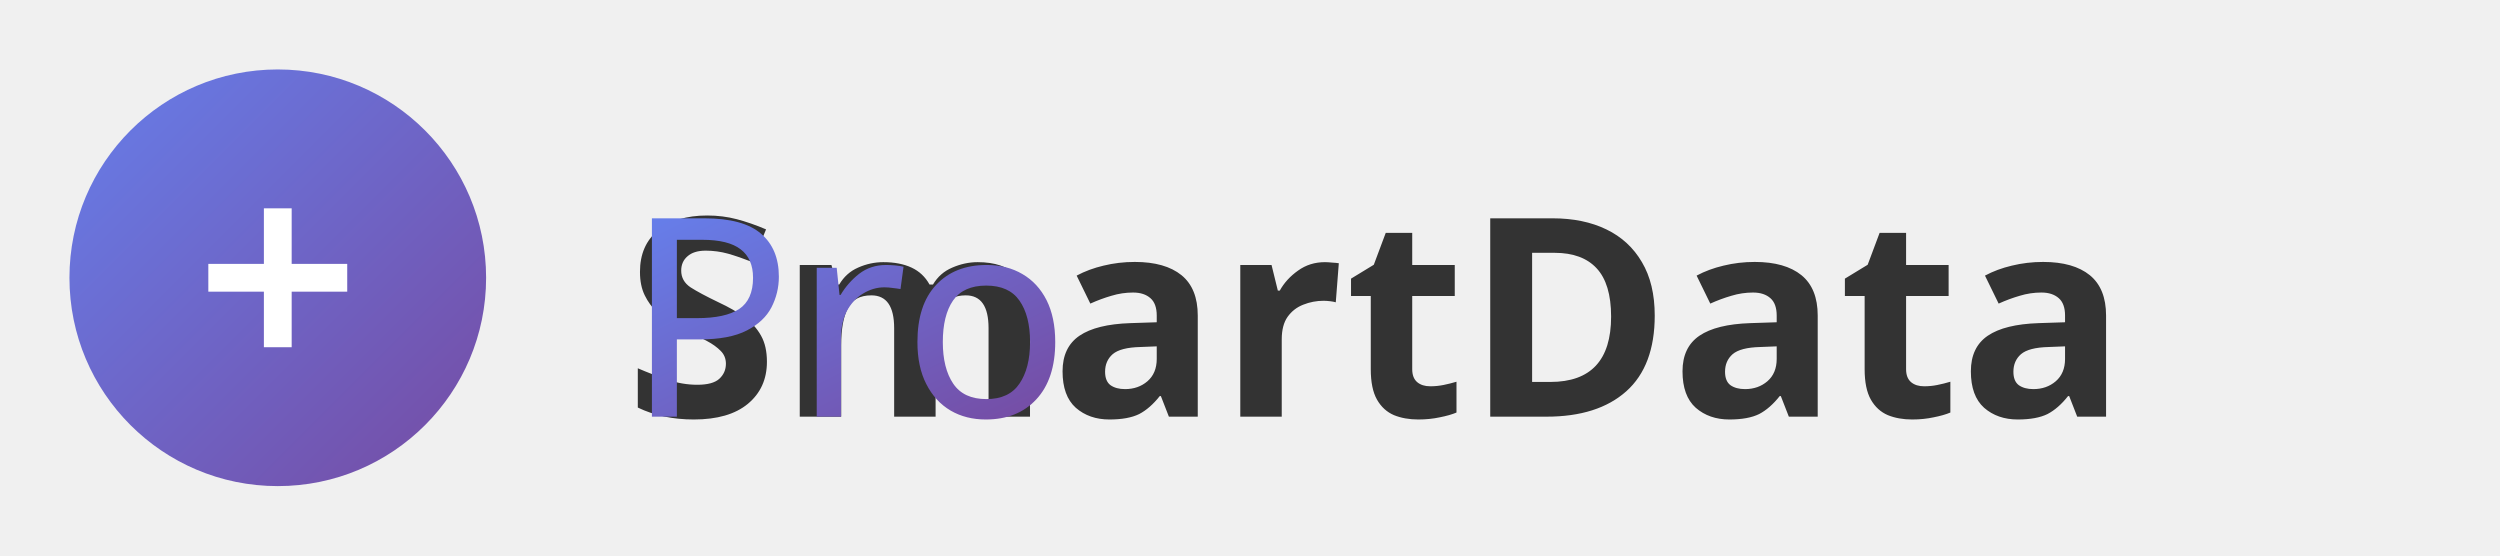
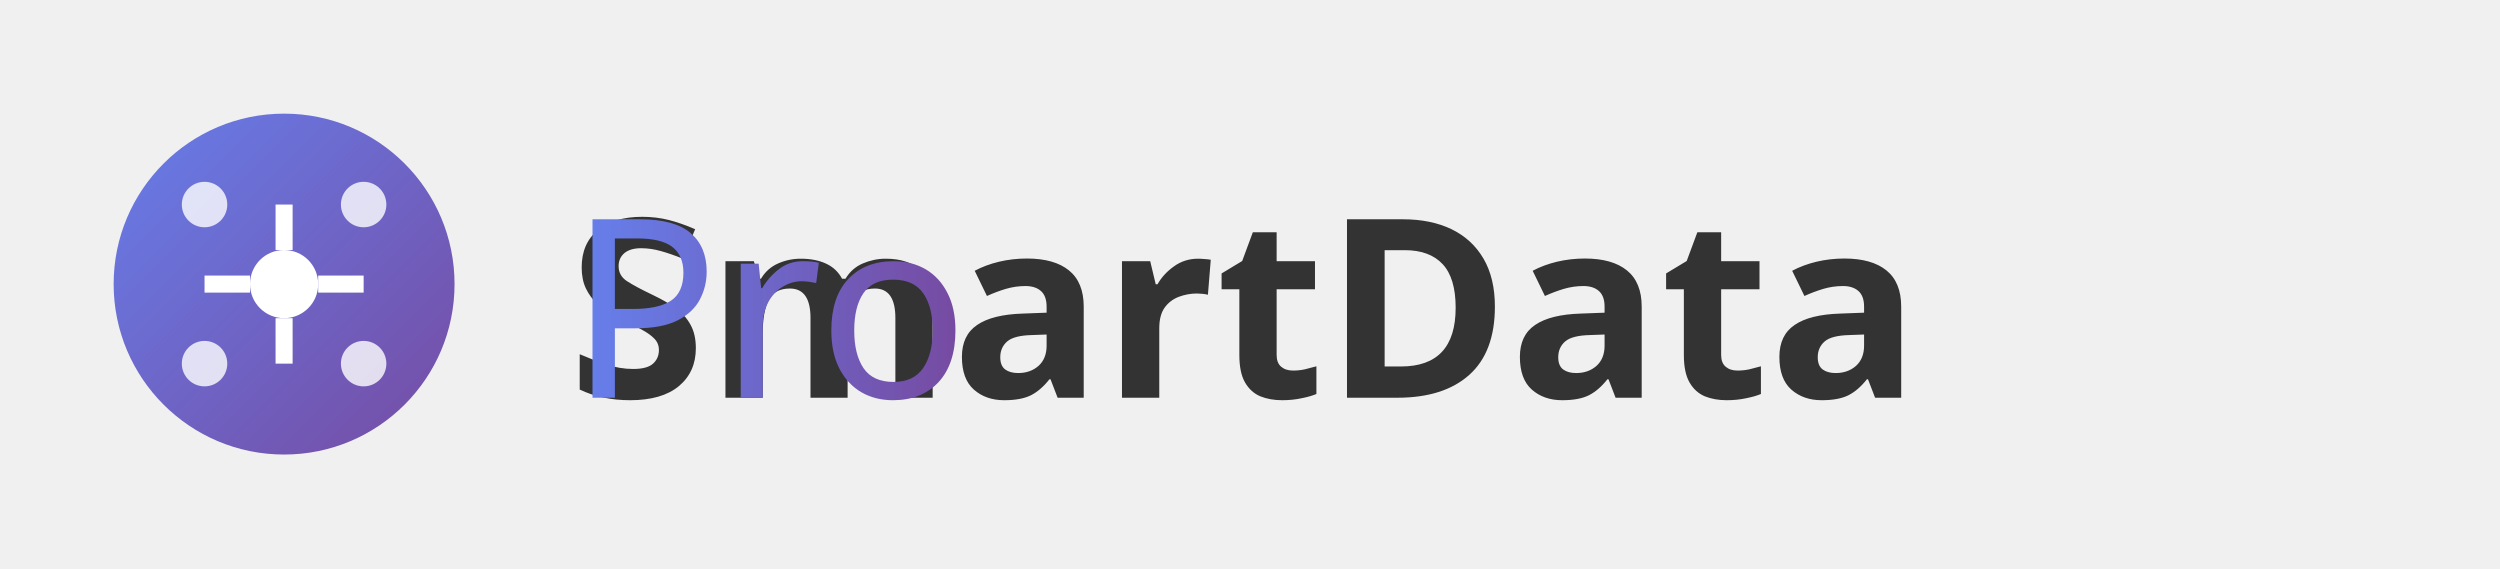
- <svg xmlns="http://www.w3.org/2000/svg" viewBox="0 0 180 40">
+ <svg xmlns="http://www.w3.org/2000/svg" viewBox="0 0 220 50">
  <defs>
    <linearGradient id="logoGradient" x1="0%" y1="0%" x2="100%" y2="100%">
      <stop offset="0%" style="stop-color:#667eea" />
      <stop offset="100%" style="stop-color:#764ba2" />
    </linearGradient>
+     <linearGradient id="textGradient" x1="0%" y1="0%" x2="100%" y2="0%">
+       <stop offset="0%" style="stop-color:#667eea" />
+       <stop offset="100%" style="stop-color:#764ba2" />
+     </linearGradient>
  </defs>
-   <g transform="translate(5, 5)">
+   <g transform="translate(10, 10)">
    <circle cx="15" cy="15" r="15" fill="url(#logoGradient)" />
-     <g stroke="white" stroke-width="2" fill="none">
-       <line x1="15" y1="10" x2="15" y2="20" />
-       <line x1="10" y1="15" x2="20" y2="15" />
+     <g fill="white">
+       <circle cx="15" cy="15" r="3" />
+       <circle cx="8" cy="8" r="2" opacity="0.8" />
+       <circle cx="22" cy="8" r="2" opacity="0.8" />
+       <circle cx="8" cy="22" r="2" opacity="0.8" />
+       <circle cx="22" cy="22" r="2" opacity="0.8" />
+       <line x1="15" y1="18" x2="15" y2="22" stroke="white" stroke-width="1.5" />
+       <line x1="18" y1="15" x2="22" y2="15" stroke="white" stroke-width="1.5" />
+       <line x1="15" y1="12" x2="15" y2="8" stroke="white" stroke-width="1.5" />
+       <line x1="12" y1="15" x2="8" y2="15" stroke="white" stroke-width="1.5" />
    </g>
  </g>
-   <g transform="translate(45, 30)">
-     <text font-family="'Segoe UI', 'PingFang SC', 'Microsoft YaHei', sans-serif" font-size="20" font-weight="600" fill="#333333">SmartData</text>
-     <text font-family="'Segoe UI', 'PingFang SC', 'Microsoft YaHei', sans-serif" font-size="20" font-weight="300" fill="url(#logoGradient)">Pro</text>
+   <g transform="translate(50, 35)">
+     <text font-family="'Segoe UI', 'PingFang SC', 'Microsoft YaHei', sans-serif" font-size="22" font-weight="700" fill="#333333">SmartData</text>
+     <text font-family="'Segoe UI', 'PingFang SC', 'Microsoft YaHei', sans-serif" font-size="22" font-weight="400" fill="url(#textGradient)">Pro</text>
  </g>
</svg>
